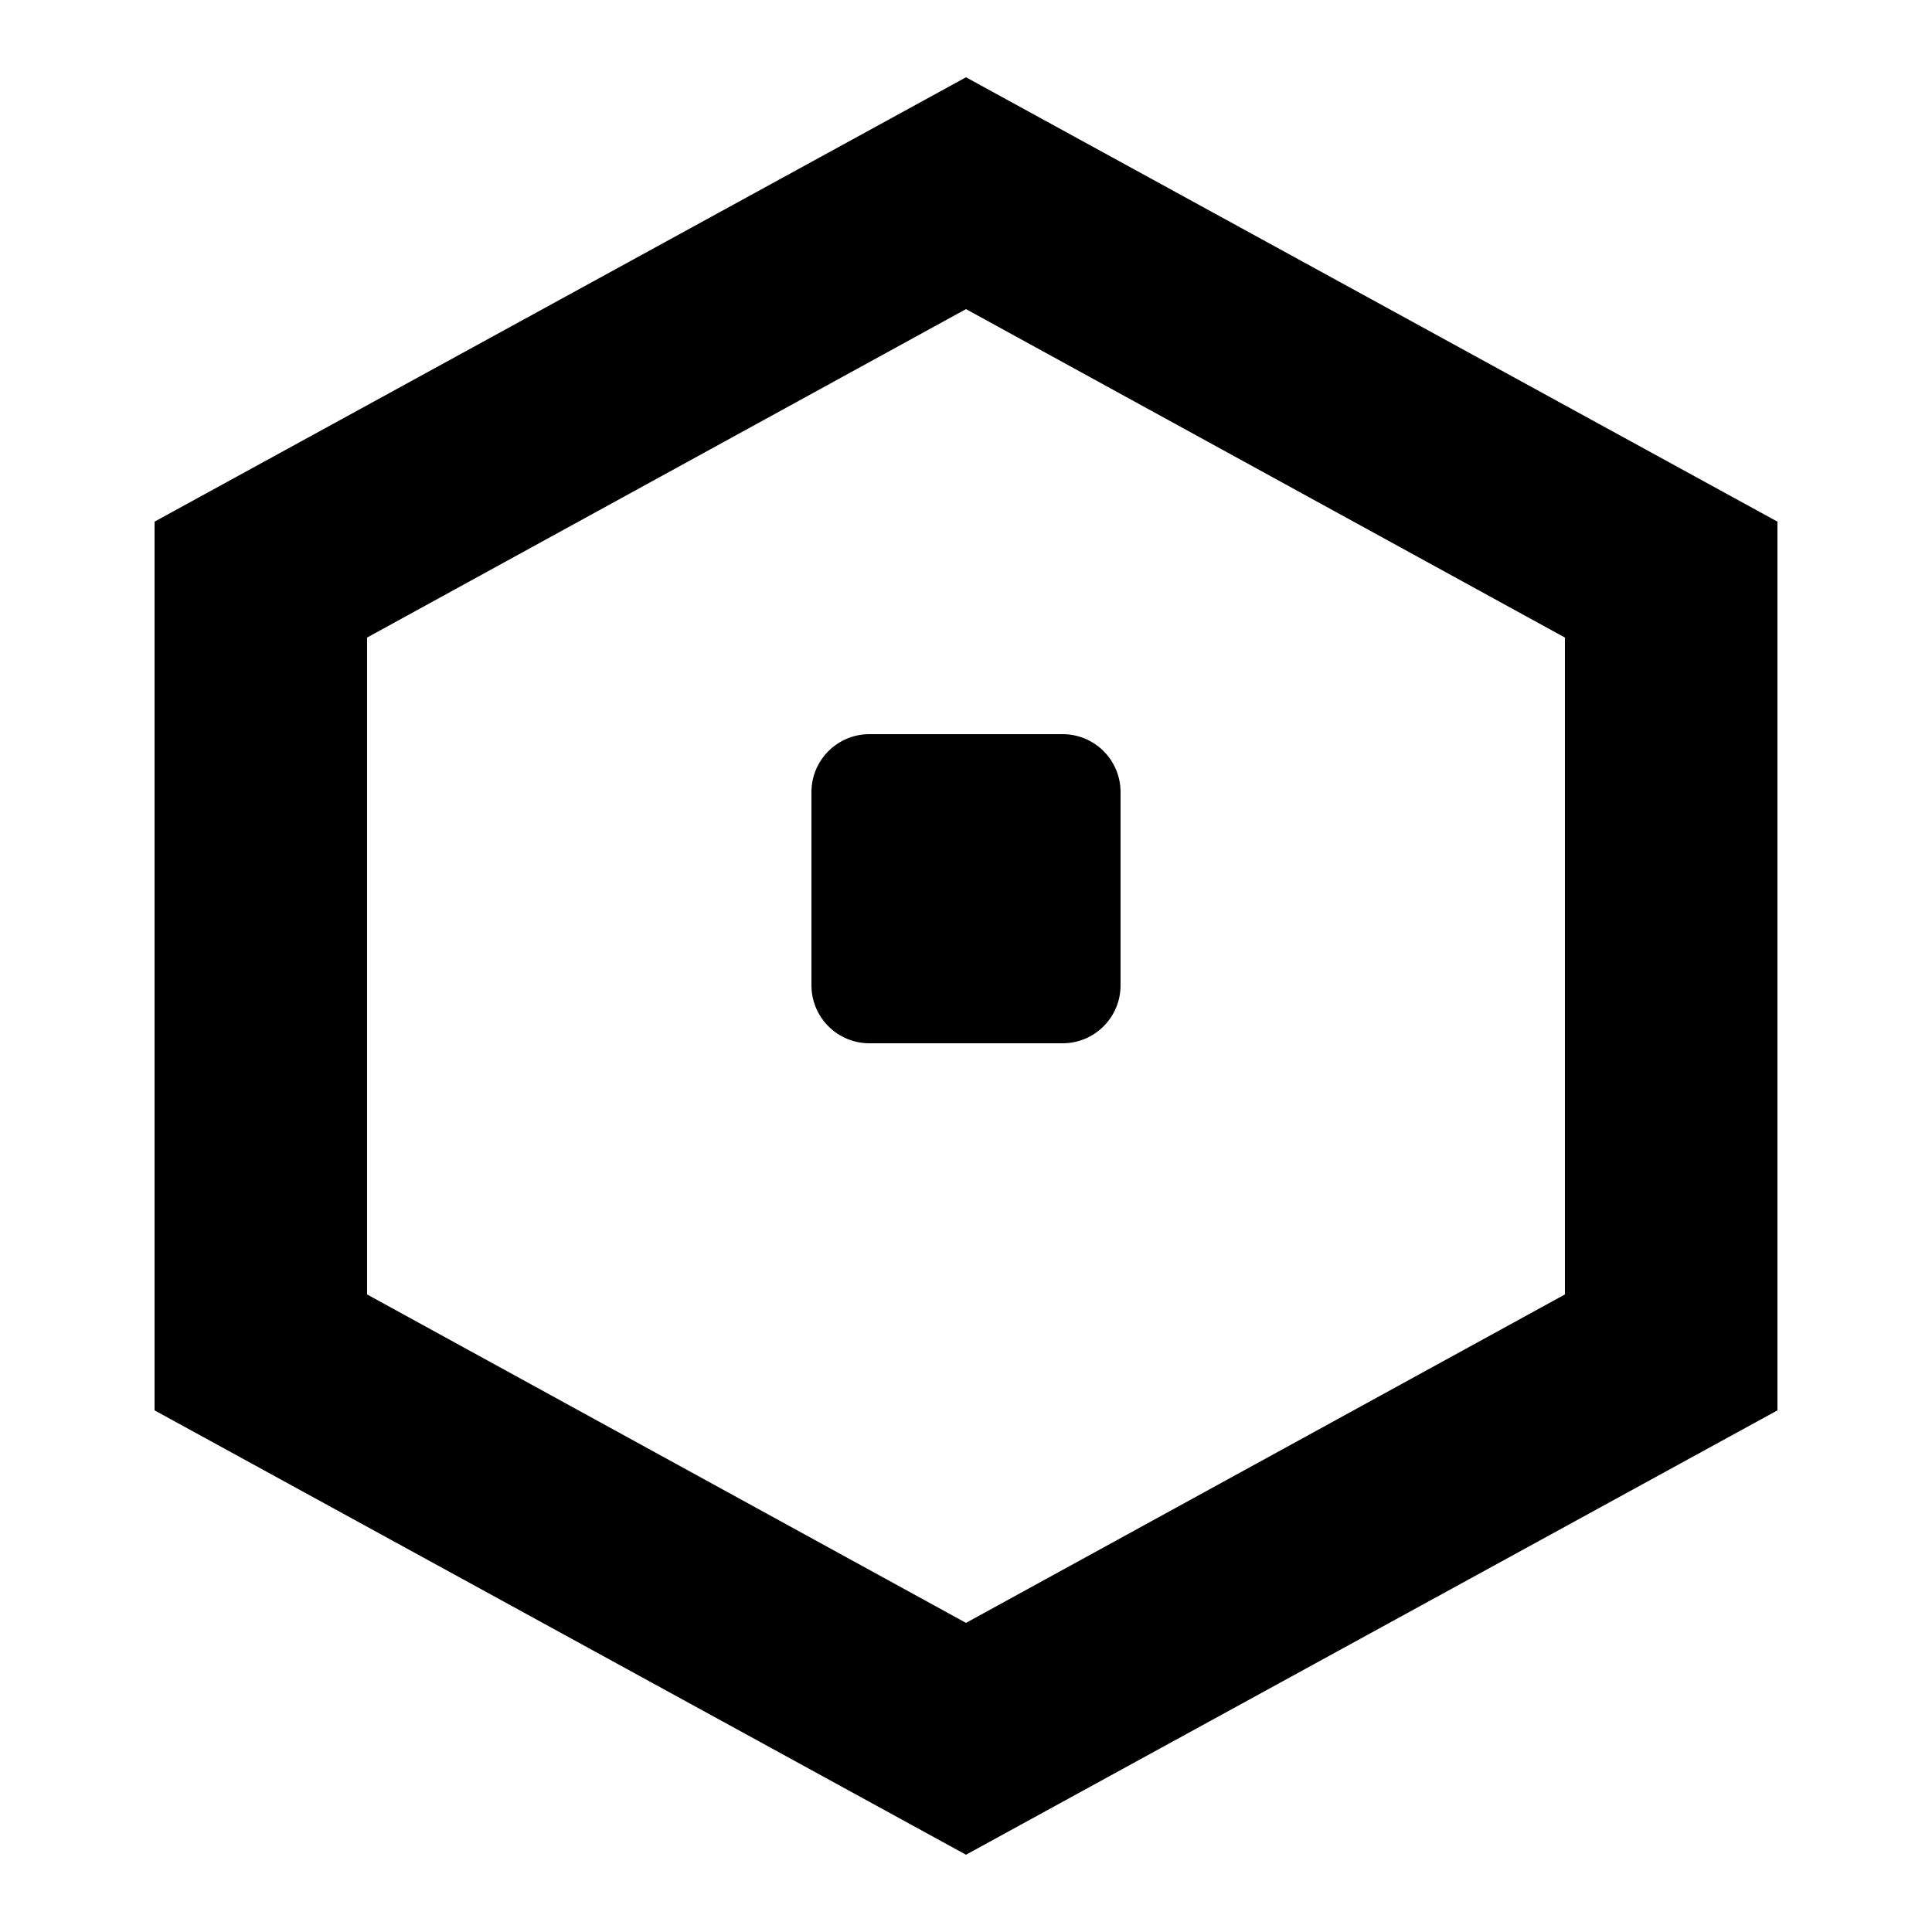
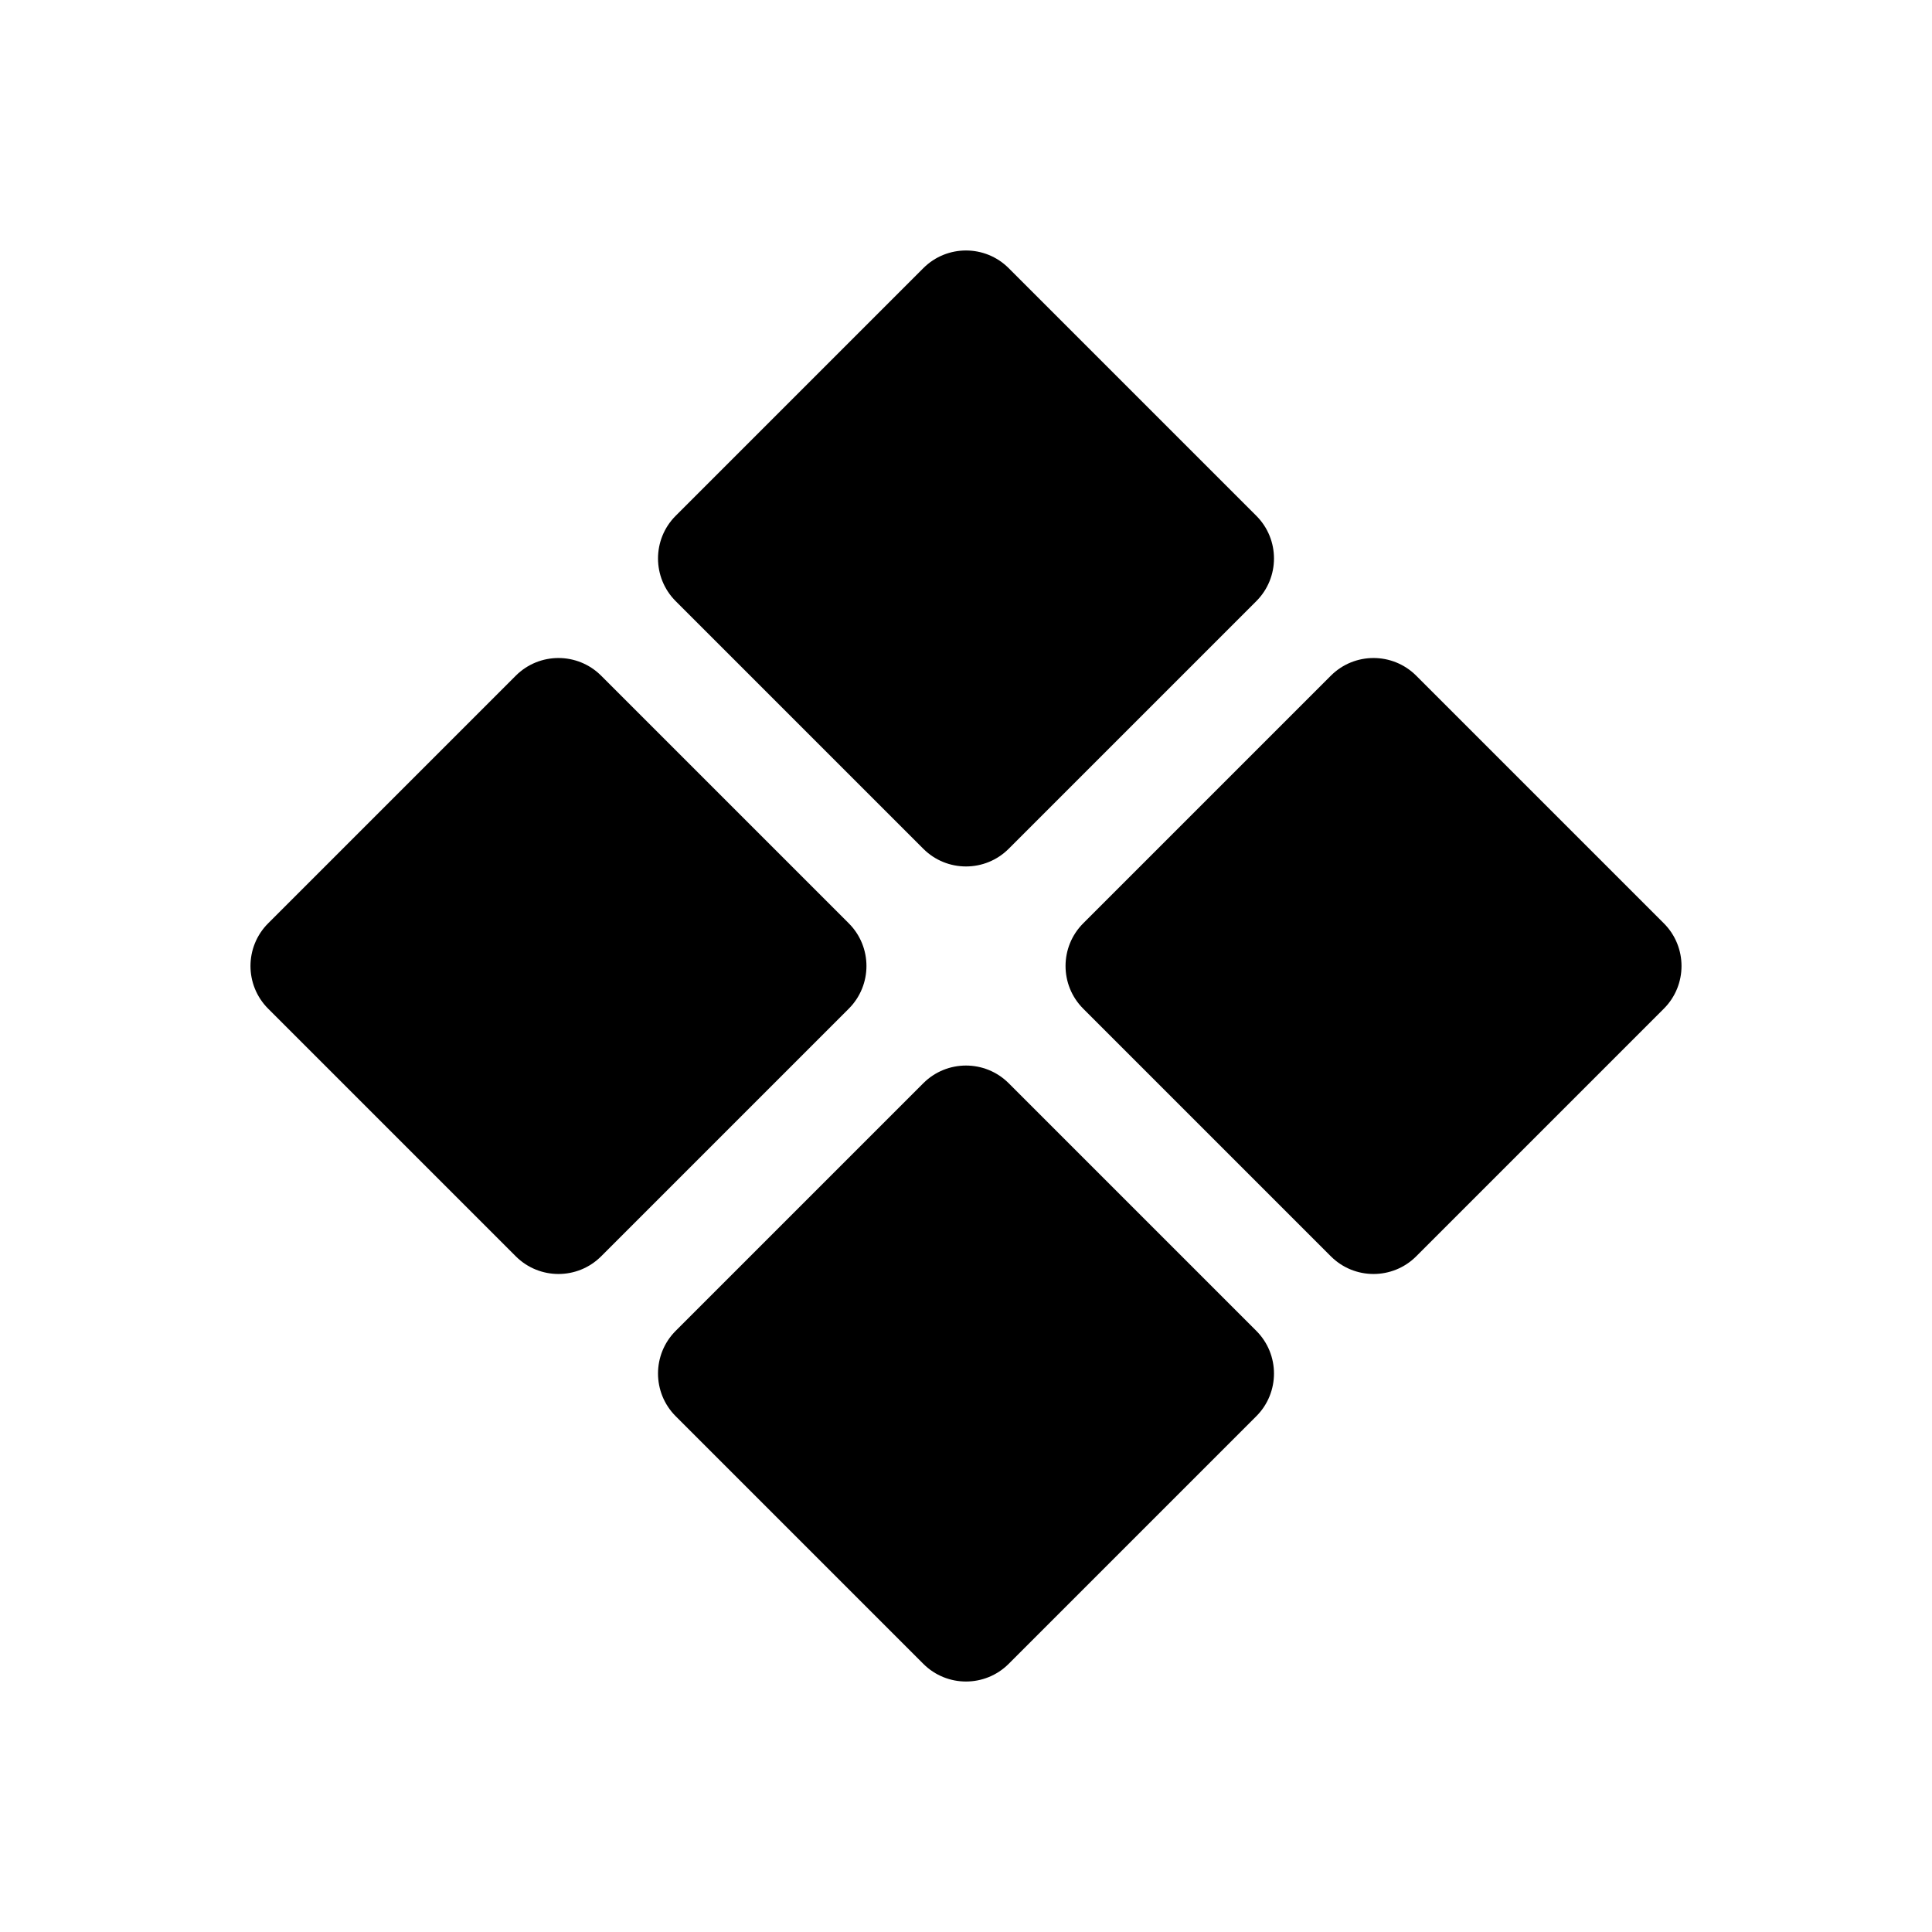
- <svg xmlns="http://www.w3.org/2000/svg" viewBox="0 0 100 100" width="100" height="100" version="1.1">
-   <path d="M 50 4 L 92 27 V 73 L 50 96 L 8 73 V 27 Z M 50 16 L 19 33 V 67 L 50 84 L 81 67 V 33 Z" fill="currentColor" fill-rule="evenodd" />
-   <rect x="42" y="38" width="16" height="16" rx="3" fill="currentColor" />
+ <svg xmlns="http://www.w3.org/2000/svg" viewBox="0 0 64 64" width="64" height="64" version="1.1">
+   <rect x="10.7" y="24.2" width="15.6" height="15.6" rx="2" fill="currentColor" transform="rotate(45 18.5 32)" />
+   <rect x="37.7" y="24.2" width="15.6" height="15.6" rx="2" fill="currentColor" transform="rotate(45 45.5 32)" />
+   <rect x="24.2" y="10.7" width="15.6" height="15.6" rx="2" fill="currentColor" transform="rotate(45 32 18.5)" />
+   <rect x="24.2" y="37.7" width="15.6" height="15.6" rx="2" fill="currentColor" transform="rotate(45 32 45.5)" />
</svg>
